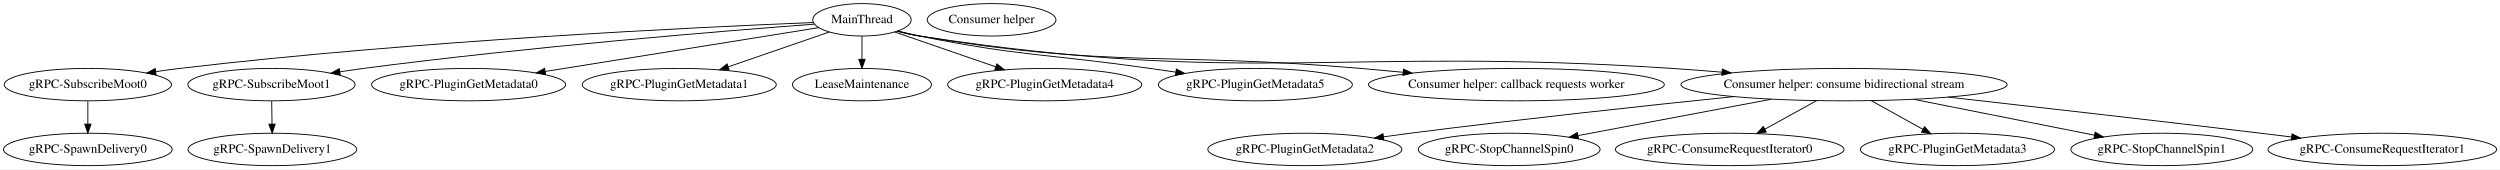
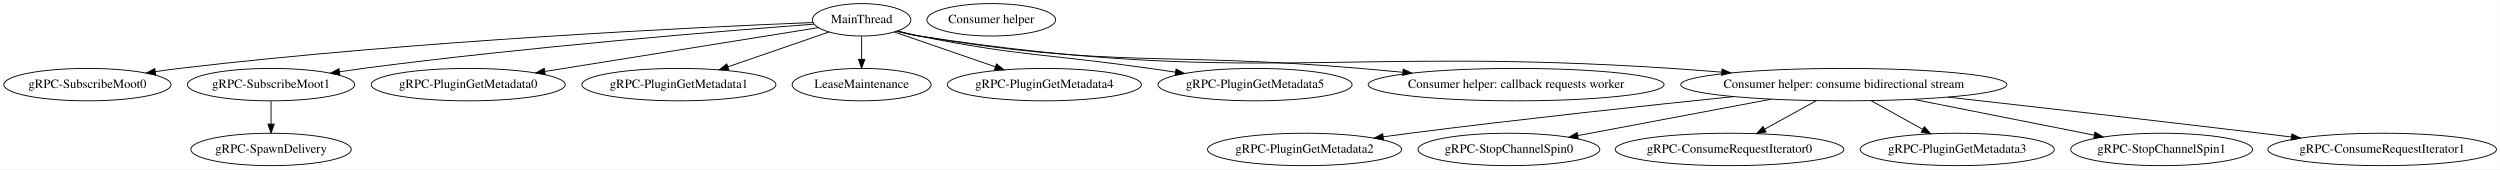
- <svg xmlns="http://www.w3.org/2000/svg" width="2777pt" height="188pt" viewBox="0.00 0.00 2777.33 188.00">
+ <svg xmlns="http://www.w3.org/2000/svg" width="2777pt" height="188pt" viewBox="0.00 0.00 2776.68 188.00">
  <g id="graph0" class="graph" transform="scale(1 1) rotate(0) translate(4 184)">
-     <polygon fill="white" stroke="none" points="-4,4 -4,-184 2773.33,-184 2773.33,4 -4,4" />
+     <polygon fill="white" stroke="none" points="-4,4 -4,-184 2772.68,-184 2772.68,4 -4,4" />
    <g id="node1" class="node">
-       <ellipse fill="none" stroke="black" cx="953.592" cy="-162" rx="54.691" ry="18" />
-       <text text-anchor="middle" x="953.592" y="-158.3" font-family="Times,serif" font-size="14.00">MainThread</text>
+       <ellipse fill="none" stroke="black" cx="952.942" cy="-162" rx="54.691" ry="18" />
+       <text text-anchor="middle" x="952.942" y="-158.3" font-family="Times,serif" font-size="14.00">MainThread</text>
    </g>
    <g id="node2" class="node">
-       <ellipse fill="none" stroke="black" cx="93.592" cy="-90" rx="92.883" ry="18" />
-       <text text-anchor="middle" x="93.592" y="-86.3" font-family="Times,serif" font-size="14.00">gRPC-SubscribeMoot0</text>
+       <ellipse fill="none" stroke="black" cx="92.942" cy="-90" rx="92.883" ry="18" />
+       <text text-anchor="middle" x="92.942" y="-86.3" font-family="Times,serif" font-size="14.00">gRPC-SubscribeMoot0</text>
    </g>
    <g id="edge1" class="edge">
-       <path fill="none" stroke="black" d="M899.663,-158.997C775.236,-153.99 458.593,-139.04 195.592,-108 186.977,-106.983 177.981,-105.745 169.055,-104.405" />
-       <polygon fill="black" stroke="black" points="169.447,-100.924 159.029,-102.854 168.377,-107.841 169.447,-100.924" />
+       <path fill="none" stroke="black" d="M899.013,-158.997C774.587,-153.99 457.943,-139.04 194.942,-108 186.327,-106.983 177.332,-105.745 168.405,-104.405" />
+       <polygon fill="black" stroke="black" points="168.797,-100.924 158.38,-102.854 167.727,-107.841 168.797,-100.924" />
+     </g>
+     <g id="node3" class="node">
+       <ellipse fill="none" stroke="black" cx="296.942" cy="-90" rx="92.883" ry="18" />
+       <text text-anchor="middle" x="296.942" y="-86.3" font-family="Times,serif" font-size="14.00">gRPC-SubscribeMoot1</text>
+     </g>
+     <g id="edge2" class="edge">
+       <path fill="none" stroke="black" d="M900.097,-157.179C801.392,-149.768 582.401,-132.034 398.942,-108 390.562,-106.902 381.814,-105.633 373.118,-104.293" />
+       <polygon fill="black" stroke="black" points="373.38,-100.791 362.958,-102.693 372.292,-107.706 373.38,-100.791" />
+     </g>
+     <g id="node5" class="node">
+       <ellipse fill="none" stroke="black" cx="515.942" cy="-90" rx="107.781" ry="18" />
+       <text text-anchor="middle" x="515.942" y="-86.3" font-family="Times,serif" font-size="14.00">gRPC-PluginGetMetadata0</text>
+     </g>
+     <g id="edge3" class="edge">
+       <path fill="none" stroke="black" d="M904.925,-153.309C831.837,-141.601 691.62,-119.141 601.01,-104.627" />
+       <polygon fill="black" stroke="black" points="601.463,-101.155 591.036,-103.029 600.356,-108.066 601.463,-101.155" />
+     </g>
+     <g id="node6" class="node">
+       <ellipse fill="none" stroke="black" cx="749.942" cy="-90" rx="107.781" ry="18" />
+       <text text-anchor="middle" x="749.942" y="-86.3" font-family="Times,serif" font-size="14.00">gRPC-PluginGetMetadata1</text>
+     </g>
+     <g id="edge4" class="edge">
+       <path fill="none" stroke="black" d="M916.649,-148.485C885.481,-137.738 840.086,-122.084 804.534,-109.825" />
+       <polygon fill="black" stroke="black" points="805.382,-106.415 794.787,-106.464 803.1,-113.033 805.382,-106.415" />
+     </g>
+     <g id="node8" class="node">
+       <ellipse fill="none" stroke="black" cx="952.942" cy="-90" rx="77.187" ry="18" />
+       <text text-anchor="middle" x="952.942" y="-86.3" font-family="Times,serif" font-size="14.00">LeaseMaintenance</text>
+     </g>
+     <g id="edge7" class="edge">
+       <path fill="none" stroke="black" d="M952.942,-143.697C952.942,-135.983 952.942,-126.712 952.942,-118.112" />
+       <polygon fill="black" stroke="black" points="956.442,-118.104 952.942,-108.104 949.442,-118.104 956.442,-118.104" />
+     </g>
+     <g id="node15" class="node">
+       <ellipse fill="none" stroke="black" cx="1155.94" cy="-90" rx="107.781" ry="18" />
+       <text text-anchor="middle" x="1155.94" y="-86.3" font-family="Times,serif" font-size="14.00">gRPC-PluginGetMetadata4</text>
+     </g>
+     <g id="edge8" class="edge">
+       <path fill="none" stroke="black" d="M989.234,-148.485C1020.4,-137.738 1065.8,-122.084 1101.35,-109.825" />
+       <polygon fill="black" stroke="black" points="1102.78,-113.033 1111.1,-106.464 1100.5,-106.415 1102.78,-113.033" />
+     </g>
+     <g id="node16" class="node">
+       <ellipse fill="none" stroke="black" cx="1389.94" cy="-90" rx="107.781" ry="18" />
+       <text text-anchor="middle" x="1389.94" y="-86.3" font-family="Times,serif" font-size="14.00">gRPC-PluginGetMetadata5</text>
+     </g>
+     <g id="edge9" class="edge">
+       <path fill="none" stroke="black" d="M992.712,-149.646C1000.69,-147.591 1009.05,-145.596 1016.94,-144 1129.56,-121.211 1159.2,-124.261 1272.94,-108 1282.22,-106.674 1291.9,-105.281 1301.56,-103.886" />
+       <polygon fill="black" stroke="black" points="1302.2,-107.33 1311.59,-102.434 1301.2,-100.402 1302.2,-107.33" />
+     </g>
+     <g id="node17" class="node">
+       <ellipse fill="none" stroke="black" cx="1679.94" cy="-90" rx="164.371" ry="18" />
+       <text text-anchor="middle" x="1679.94" y="-86.3" font-family="Times,serif" font-size="14.00">Consumer helper: callback requests worker</text>
+     </g>
+     <g id="edge5" class="edge">
+       <path fill="none" stroke="black" d="M991.951,-149.404C1000.14,-147.317 1008.78,-145.372 1016.94,-144 1232.29,-107.814 1289.38,-126.679 1506.94,-108 1522.11,-106.698 1538.02,-105.248 1553.79,-103.761" />
+       <polygon fill="black" stroke="black" points="1554.5,-107.209 1564.12,-102.779 1553.83,-100.241 1554.5,-107.209" />
+     </g>
+     <g id="node18" class="node">
+       <ellipse fill="none" stroke="black" cx="2043.94" cy="-90" rx="181.168" ry="18" />
+       <text text-anchor="middle" x="2043.94" y="-86.3" font-family="Times,serif" font-size="14.00">Consumer helper: consume bidirectional stream</text>
+     </g>
+     <g id="edge6" class="edge">
+       <path fill="none" stroke="black" d="M991.92,-149.212C1000.12,-147.139 1008.76,-145.248 1016.94,-144 1384.59,-87.934 1481.85,-132.492 1852.94,-108 1870.89,-106.815 1889.78,-105.373 1908.4,-103.835" />
+       <polygon fill="black" stroke="black" points="1908.73,-107.32 1918.4,-102.998 1908.15,-100.344 1908.73,-107.32" />
    </g>
    <g id="node4" class="node">
-       <ellipse fill="none" stroke="black" cx="297.592" cy="-90" rx="92.883" ry="18" />
-       <text text-anchor="middle" x="297.592" y="-86.3" font-family="Times,serif" font-size="14.00">gRPC-SubscribeMoot1</text>
+       <ellipse fill="none" stroke="black" cx="296.942" cy="-18" rx="89.084" ry="18" />
+       <text text-anchor="middle" x="296.942" y="-14.3" font-family="Times,serif" font-size="14.00">gRPC-SpawnDelivery</text>
    </g>
-     <g id="edge2" class="edge">
-       <path fill="none" stroke="black" d="M900.747,-157.179C802.042,-149.768 583.051,-132.034 399.592,-108 391.212,-106.902 382.464,-105.633 373.768,-104.293" />
-       <polygon fill="black" stroke="black" points="374.03,-100.791 363.608,-102.693 372.942,-107.706 374.03,-100.791" />
-     </g>
-     <g id="node6" class="node">
-       <ellipse fill="none" stroke="black" cx="516.592" cy="-90" rx="107.781" ry="18" />
-       <text text-anchor="middle" x="516.592" y="-86.3" font-family="Times,serif" font-size="14.00">gRPC-PluginGetMetadata0</text>
-     </g>
-     <g id="edge3" class="edge">
-       <path fill="none" stroke="black" d="M905.575,-153.309C832.487,-141.601 692.27,-119.141 601.66,-104.627" />
-       <polygon fill="black" stroke="black" points="602.113,-101.155 591.686,-103.029 601.006,-108.066 602.113,-101.155" />
+     <g id="edge10" class="edge">
+       <path fill="none" stroke="black" d="M296.942,-71.697C296.942,-63.983 296.942,-54.712 296.942,-46.112" />
+       <polygon fill="black" stroke="black" points="300.442,-46.104 296.942,-36.104 293.442,-46.104 300.442,-46.104" />
    </g>
    <g id="node7" class="node">
-       <ellipse fill="none" stroke="black" cx="750.592" cy="-90" rx="107.781" ry="18" />
-       <text text-anchor="middle" x="750.592" y="-86.3" font-family="Times,serif" font-size="14.00">gRPC-PluginGetMetadata1</text>
-     </g>
-     <g id="edge4" class="edge">
-       <path fill="none" stroke="black" d="M917.299,-148.485C886.131,-137.738 840.736,-122.084 805.184,-109.825" />
-       <polygon fill="black" stroke="black" points="806.032,-106.415 795.437,-106.464 803.75,-113.033 806.032,-106.415" />
+       <ellipse fill="none" stroke="black" cx="1096.94" cy="-162" rx="71.487" ry="18" />
+       <text text-anchor="middle" x="1096.94" y="-158.3" font-family="Times,serif" font-size="14.00">Consumer helper</text>
    </g>
    <g id="node9" class="node">
-       <ellipse fill="none" stroke="black" cx="953.592" cy="-90" rx="77.187" ry="18" />
-       <text text-anchor="middle" x="953.592" y="-86.3" font-family="Times,serif" font-size="14.00">LeaseMaintenance</text>
+       <ellipse fill="none" stroke="black" cx="1444.94" cy="-18" rx="107.781" ry="18" />
+       <text text-anchor="middle" x="1444.94" y="-14.3" font-family="Times,serif" font-size="14.00">gRPC-PluginGetMetadata2</text>
    </g>
-     <g id="edge7" class="edge">
-       <path fill="none" stroke="black" d="M953.592,-143.697C953.592,-135.983 953.592,-126.712 953.592,-118.112" />
-       <polygon fill="black" stroke="black" points="957.092,-118.104 953.592,-108.104 950.092,-118.104 957.092,-118.104" />
+     <g id="node10" class="node">
+       <ellipse fill="none" stroke="black" cx="1671.94" cy="-18" rx="100.983" ry="18" />
+       <text text-anchor="middle" x="1671.94" y="-14.3" font-family="Times,serif" font-size="14.00">gRPC-StopChannelSpin0</text>
    </g>
-     <g id="node16" class="node">
-       <ellipse fill="none" stroke="black" cx="1156.59" cy="-90" rx="107.781" ry="18" />
-       <text text-anchor="middle" x="1156.59" y="-86.3" font-family="Times,serif" font-size="14.00">gRPC-PluginGetMetadata4</text>
+     <g id="node11" class="node">
+       <ellipse fill="none" stroke="black" cx="1916.94" cy="-18" rx="126.978" ry="18" />
+       <text text-anchor="middle" x="1916.94" y="-14.3" font-family="Times,serif" font-size="14.00">gRPC-ConsumeRequestIterator0</text>
    </g>
-     <g id="edge8" class="edge">
-       <path fill="none" stroke="black" d="M989.884,-148.485C1021.05,-137.738 1066.45,-122.084 1102,-109.825" />
-       <polygon fill="black" stroke="black" points="1103.43,-113.033 1111.75,-106.464 1101.15,-106.415 1103.43,-113.033" />
+     <g id="node12" class="node">
+       <ellipse fill="none" stroke="black" cx="2169.94" cy="-18" rx="107.781" ry="18" />
+       <text text-anchor="middle" x="2169.94" y="-14.3" font-family="Times,serif" font-size="14.00">gRPC-PluginGetMetadata3</text>
    </g>
-     <g id="node17" class="node">
-       <ellipse fill="none" stroke="black" cx="1390.59" cy="-90" rx="107.781" ry="18" />
-       <text text-anchor="middle" x="1390.59" y="-86.3" font-family="Times,serif" font-size="14.00">gRPC-PluginGetMetadata5</text>
+     <g id="node13" class="node">
+       <ellipse fill="none" stroke="black" cx="2396.94" cy="-18" rx="100.983" ry="18" />
+       <text text-anchor="middle" x="2396.94" y="-14.3" font-family="Times,serif" font-size="14.00">gRPC-StopChannelSpin1</text>
    </g>
-     <g id="edge9" class="edge">
-       <path fill="none" stroke="black" d="M993.362,-149.646C1001.34,-147.591 1009.7,-145.596 1017.59,-144 1130.21,-121.211 1159.85,-124.261 1273.59,-108 1282.87,-106.674 1292.55,-105.281 1302.21,-103.886" />
-       <polygon fill="black" stroke="black" points="1302.85,-107.33 1312.24,-102.434 1301.85,-100.402 1302.85,-107.33" />
-     </g>
-     <g id="node18" class="node">
-       <ellipse fill="none" stroke="black" cx="1680.59" cy="-90" rx="164.371" ry="18" />
-       <text text-anchor="middle" x="1680.59" y="-86.3" font-family="Times,serif" font-size="14.00">Consumer helper: callback requests worker</text>
-     </g>
-     <g id="edge5" class="edge">
-       <path fill="none" stroke="black" d="M992.601,-149.404C1000.79,-147.317 1009.43,-145.372 1017.59,-144 1232.94,-107.814 1290.03,-126.679 1507.59,-108 1522.76,-106.698 1538.67,-105.248 1554.44,-103.761" />
-       <polygon fill="black" stroke="black" points="1555.15,-107.209 1564.77,-102.779 1554.48,-100.241 1555.15,-107.209" />
-     </g>
-     <g id="node19" class="node">
-       <ellipse fill="none" stroke="black" cx="2044.59" cy="-90" rx="181.168" ry="18" />
-       <text text-anchor="middle" x="2044.59" y="-86.3" font-family="Times,serif" font-size="14.00">Consumer helper: consume bidirectional stream</text>
-     </g>
-     <g id="edge6" class="edge">
-       <path fill="none" stroke="black" d="M992.57,-149.212C1000.77,-147.139 1009.41,-145.248 1017.59,-144 1385.24,-87.934 1482.5,-132.492 1853.59,-108 1871.54,-106.815 1890.43,-105.373 1909.05,-103.835" />
-       <polygon fill="black" stroke="black" points="1909.38,-107.32 1919.05,-102.998 1908.8,-100.344 1909.38,-107.32" />
-     </g>
-     <g id="node3" class="node">
-       <ellipse fill="none" stroke="black" cx="93.592" cy="-18" rx="93.683" ry="18" />
-       <text text-anchor="middle" x="93.592" y="-14.3" font-family="Times,serif" font-size="14.00">gRPC-SpawnDelivery0</text>
-     </g>
-     <g id="edge10" class="edge">
-       <path fill="none" stroke="black" d="M93.592,-71.697C93.592,-63.983 93.592,-54.712 93.592,-46.112" />
-       <polygon fill="black" stroke="black" points="97.092,-46.104 93.592,-36.104 90.092,-46.104 97.092,-46.104" />
-     </g>
-     <g id="node5" class="node">
-       <ellipse fill="none" stroke="black" cx="298.592" cy="-18" rx="93.683" ry="18" />
-       <text text-anchor="middle" x="298.592" y="-14.3" font-family="Times,serif" font-size="14.00">gRPC-SpawnDelivery1</text>
+     <g id="node14" class="node">
+       <ellipse fill="none" stroke="black" cx="2641.94" cy="-18" rx="126.978" ry="18" />
+       <text text-anchor="middle" x="2641.94" y="-14.3" font-family="Times,serif" font-size="14.00">gRPC-ConsumeRequestIterator1</text>
    </g>
    <g id="edge11" class="edge">
-       <path fill="none" stroke="black" d="M297.839,-71.697C297.949,-63.983 298.082,-54.712 298.204,-46.112" />
-       <polygon fill="black" stroke="black" points="301.704,-46.153 298.347,-36.104 294.705,-46.053 301.704,-46.153" />
-     </g>
-     <g id="node8" class="node">
-       <ellipse fill="none" stroke="black" cx="1097.59" cy="-162" rx="71.487" ry="18" />
-       <text text-anchor="middle" x="1097.59" y="-158.3" font-family="Times,serif" font-size="14.00">Consumer helper</text>
-     </g>
-     <g id="node10" class="node">
-       <ellipse fill="none" stroke="black" cx="1445.59" cy="-18" rx="107.781" ry="18" />
-       <text text-anchor="middle" x="1445.59" y="-14.3" font-family="Times,serif" font-size="14.00">gRPC-PluginGetMetadata2</text>
-     </g>
-     <g id="node11" class="node">
-       <ellipse fill="none" stroke="black" cx="1672.59" cy="-18" rx="100.983" ry="18" />
-       <text text-anchor="middle" x="1672.59" y="-14.3" font-family="Times,serif" font-size="14.00">gRPC-StopChannelSpin0</text>
-     </g>
-     <g id="node12" class="node">
-       <ellipse fill="none" stroke="black" cx="1917.59" cy="-18" rx="126.978" ry="18" />
-       <text text-anchor="middle" x="1917.59" y="-14.3" font-family="Times,serif" font-size="14.00">gRPC-ConsumeRequestIterator0</text>
-     </g>
-     <g id="node13" class="node">
-       <ellipse fill="none" stroke="black" cx="2170.59" cy="-18" rx="107.781" ry="18" />
-       <text text-anchor="middle" x="2170.59" y="-14.3" font-family="Times,serif" font-size="14.00">gRPC-PluginGetMetadata3</text>
-     </g>
-     <g id="node14" class="node">
-       <ellipse fill="none" stroke="black" cx="2397.59" cy="-18" rx="100.983" ry="18" />
-       <text text-anchor="middle" x="2397.59" y="-14.3" font-family="Times,serif" font-size="14.00">gRPC-StopChannelSpin1</text>
-     </g>
-     <g id="node15" class="node">
-       <ellipse fill="none" stroke="black" cx="2642.59" cy="-18" rx="126.978" ry="18" />
-       <text text-anchor="middle" x="2642.59" y="-14.3" font-family="Times,serif" font-size="14.00">gRPC-ConsumeRequestIterator1</text>
+       <path fill="none" stroke="black" d="M1921.47,-76.721C1823.97,-66.659 1684.07,-51.583 1561.94,-36 1552.32,-34.773 1542.27,-33.419 1532.27,-32.028" />
+       <polygon fill="black" stroke="black" points="1532.69,-28.553 1522.3,-30.627 1531.72,-35.485 1532.69,-28.553" />
    </g>
    <g id="edge12" class="edge">
-       <path fill="none" stroke="black" d="M1922.12,-76.721C1824.62,-66.659 1684.72,-51.583 1562.59,-36 1552.97,-34.773 1542.92,-33.419 1532.92,-32.028" />
-       <polygon fill="black" stroke="black" points="1533.34,-28.553 1522.95,-30.627 1532.37,-35.485 1533.34,-28.553" />
+       <path fill="none" stroke="black" d="M1963.22,-73.811C1899.56,-61.832 1811.37,-45.236 1748.74,-33.452" />
+       <polygon fill="black" stroke="black" points="1749,-29.94 1738.53,-31.53 1747.71,-36.819 1749,-29.94" />
    </g>
    <g id="edge13" class="edge">
-       <path fill="none" stroke="black" d="M1963.87,-73.811C1900.21,-61.832 1812.02,-45.236 1749.39,-33.452" />
-       <polygon fill="black" stroke="black" points="1749.65,-29.94 1739.18,-31.53 1748.36,-36.819 1749.65,-29.94" />
+       <path fill="none" stroke="black" d="M2013.52,-72.233C1996.24,-62.709 1974.43,-50.686 1955.91,-40.477" />
+       <polygon fill="black" stroke="black" points="1957.56,-37.392 1947.11,-35.63 1954.18,-43.522 1957.56,-37.392" />
    </g>
    <g id="edge14" class="edge">
-       <path fill="none" stroke="black" d="M2014.17,-72.233C1996.89,-62.709 1975.08,-50.686 1956.56,-40.477" />
-       <polygon fill="black" stroke="black" points="1958.21,-37.392 1947.76,-35.63 1954.83,-43.522 1958.21,-37.392" />
+       <path fill="none" stroke="black" d="M2074.12,-72.233C2091.39,-62.64 2113.22,-50.511 2131.68,-40.254" />
+       <polygon fill="black" stroke="black" points="2133.4,-43.304 2140.44,-35.388 2130,-37.185 2133.4,-43.304" />
    </g>
    <g id="edge15" class="edge">
-       <path fill="none" stroke="black" d="M2074.77,-72.233C2092.04,-62.64 2113.87,-50.511 2132.33,-40.254" />
-       <polygon fill="black" stroke="black" points="2134.05,-43.304 2141.09,-35.388 2130.65,-37.185 2134.05,-43.304" />
+       <path fill="none" stroke="black" d="M2121.41,-73.638C2181.08,-61.806 2263.07,-45.548 2322.07,-33.847" />
+       <polygon fill="black" stroke="black" points="2322.94,-37.242 2332.07,-31.864 2321.58,-30.376 2322.94,-37.242" />
    </g>
    <g id="edge16" class="edge">
-       <path fill="none" stroke="black" d="M2122.06,-73.638C2181.73,-61.806 2263.72,-45.548 2322.72,-33.847" />
-       <polygon fill="black" stroke="black" points="2323.59,-37.242 2332.72,-31.864 2322.23,-30.376 2323.59,-37.242" />
-     </g>
-     <g id="edge17" class="edge">
-       <path fill="none" stroke="black" d="M2160.23,-76.13C2253.91,-65.614 2389.31,-50.217 2507.59,-36 2518.66,-34.67 2530.23,-33.253 2541.75,-31.826" />
-       <polygon fill="black" stroke="black" points="2542.35,-35.278 2551.84,-30.571 2541.48,-28.332 2542.35,-35.278" />
+       <path fill="none" stroke="black" d="M2159.58,-76.13C2253.26,-65.614 2388.66,-50.217 2506.94,-36 2518.01,-34.67 2529.58,-33.253 2541.1,-31.826" />
+       <polygon fill="black" stroke="black" points="2541.7,-35.278 2551.19,-30.571 2540.83,-28.332 2541.7,-35.278" />
    </g>
  </g>
</svg>
